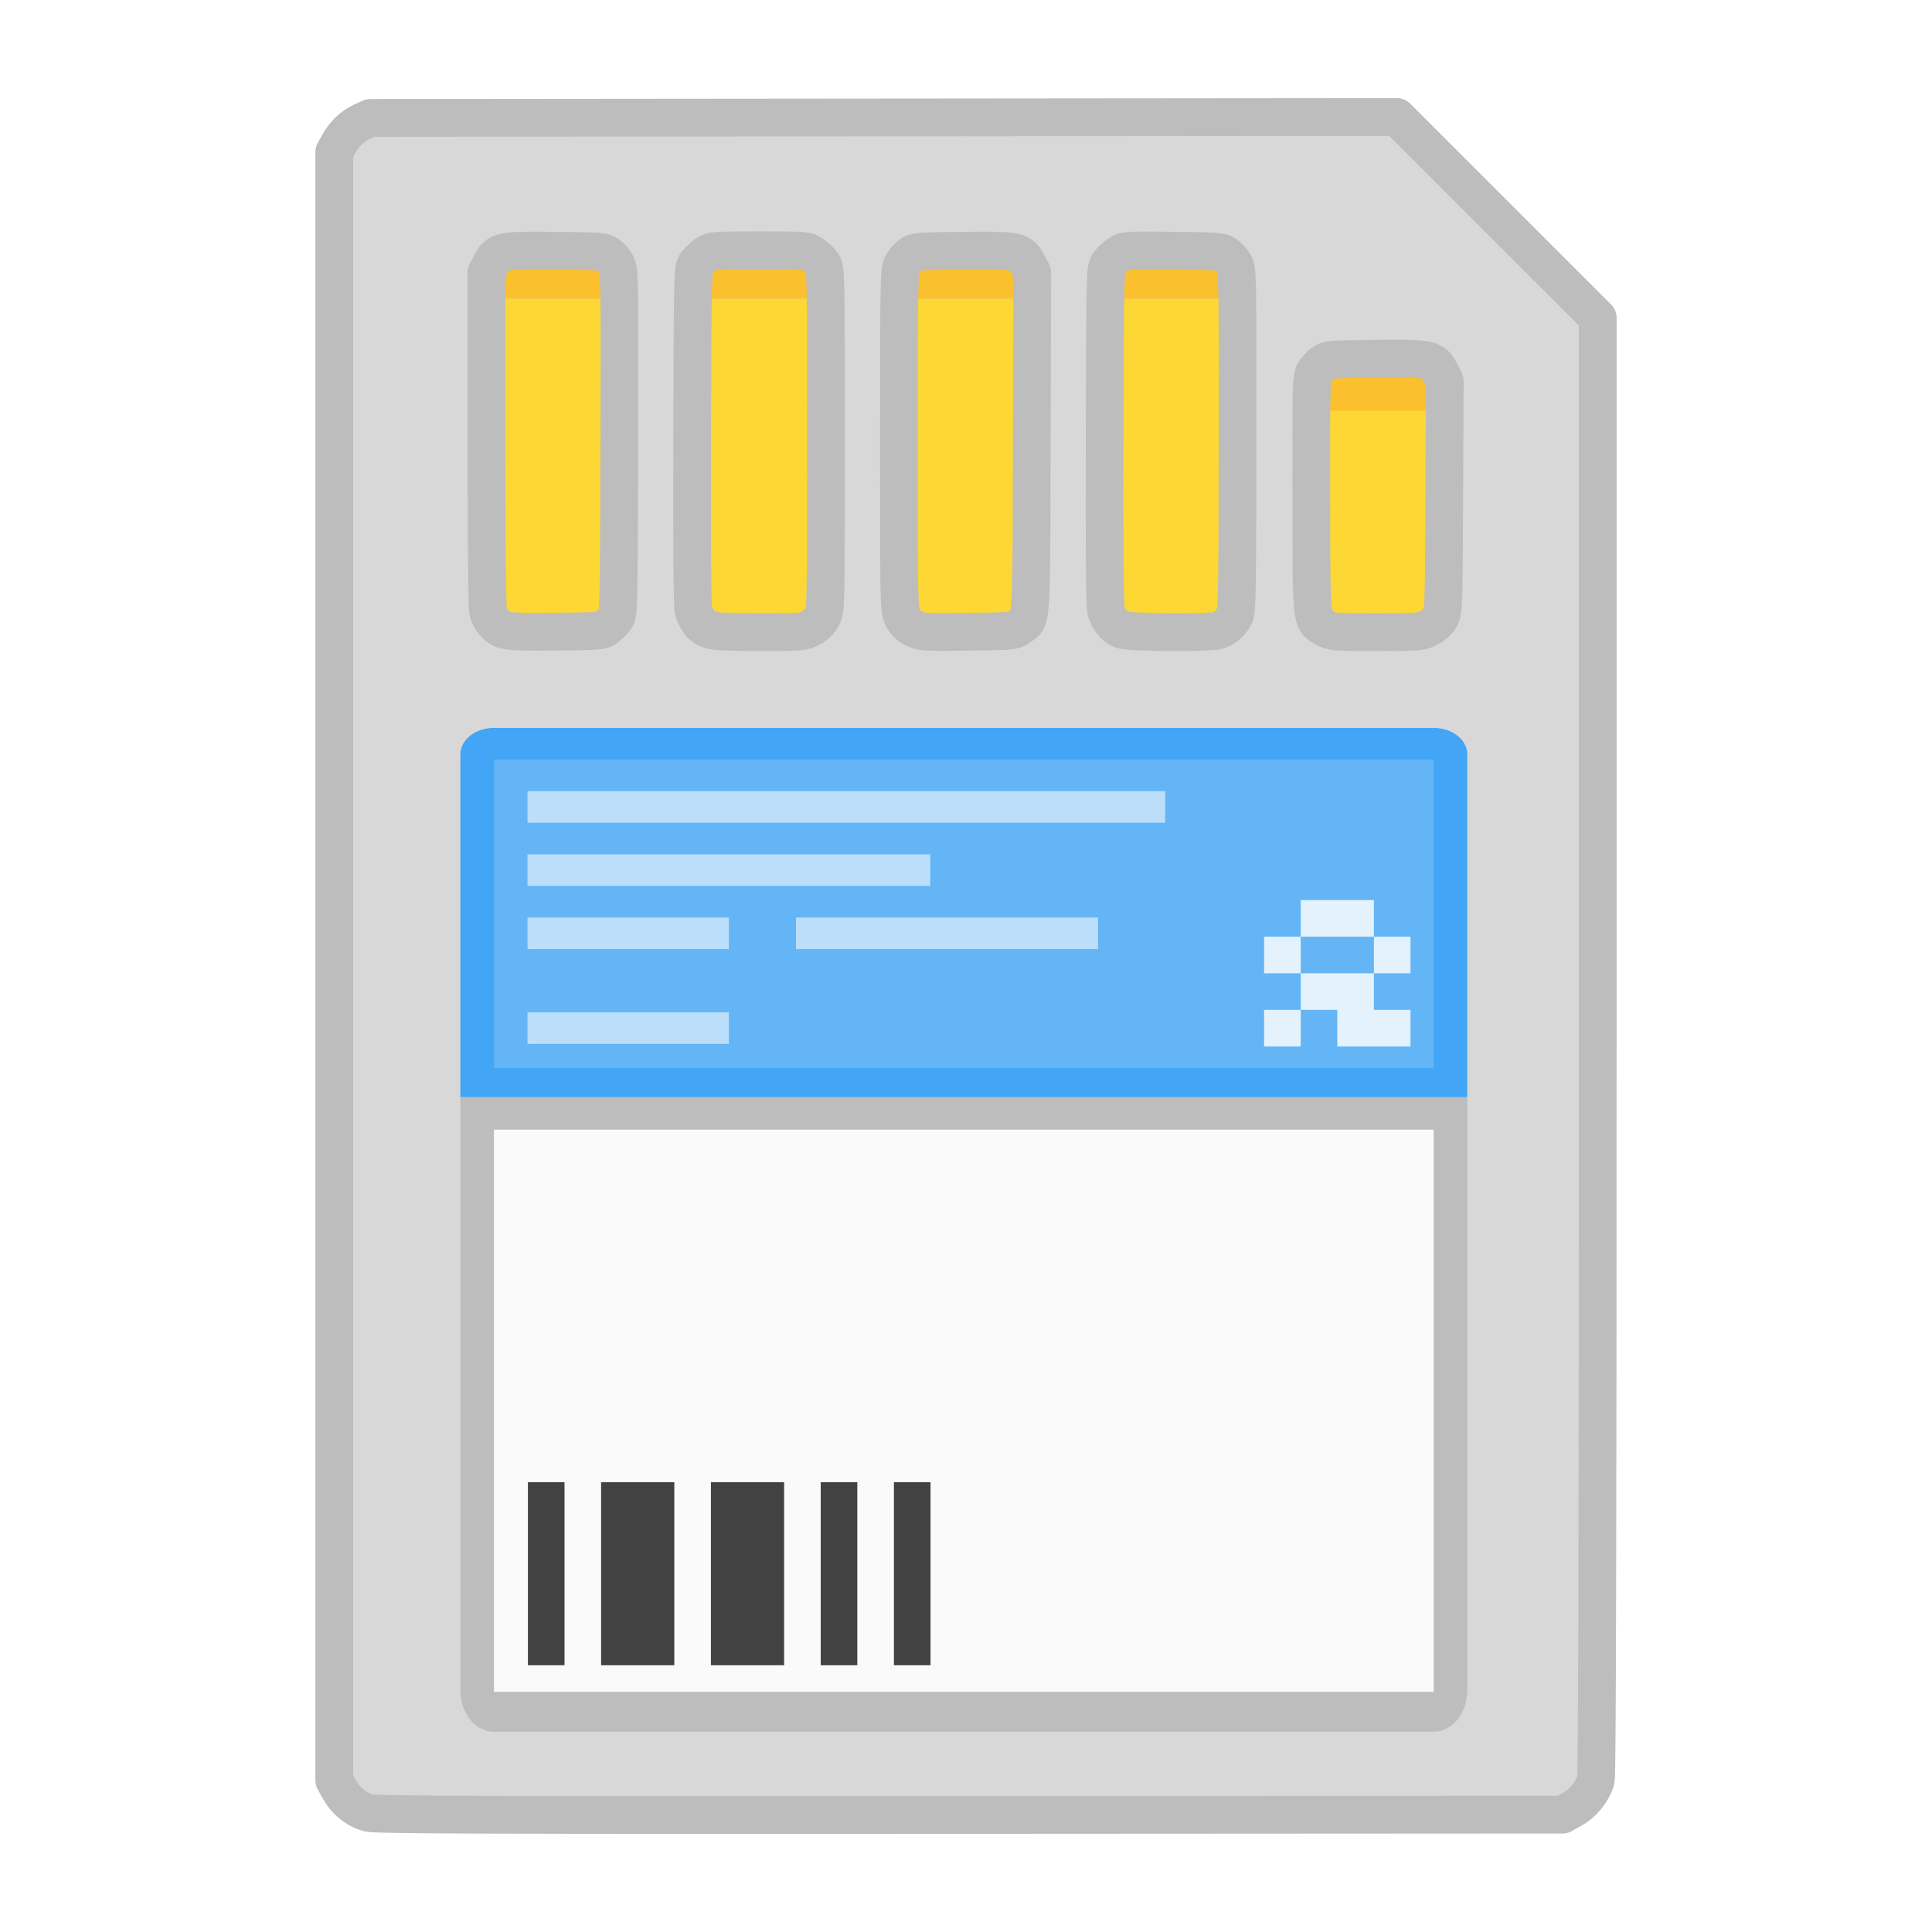
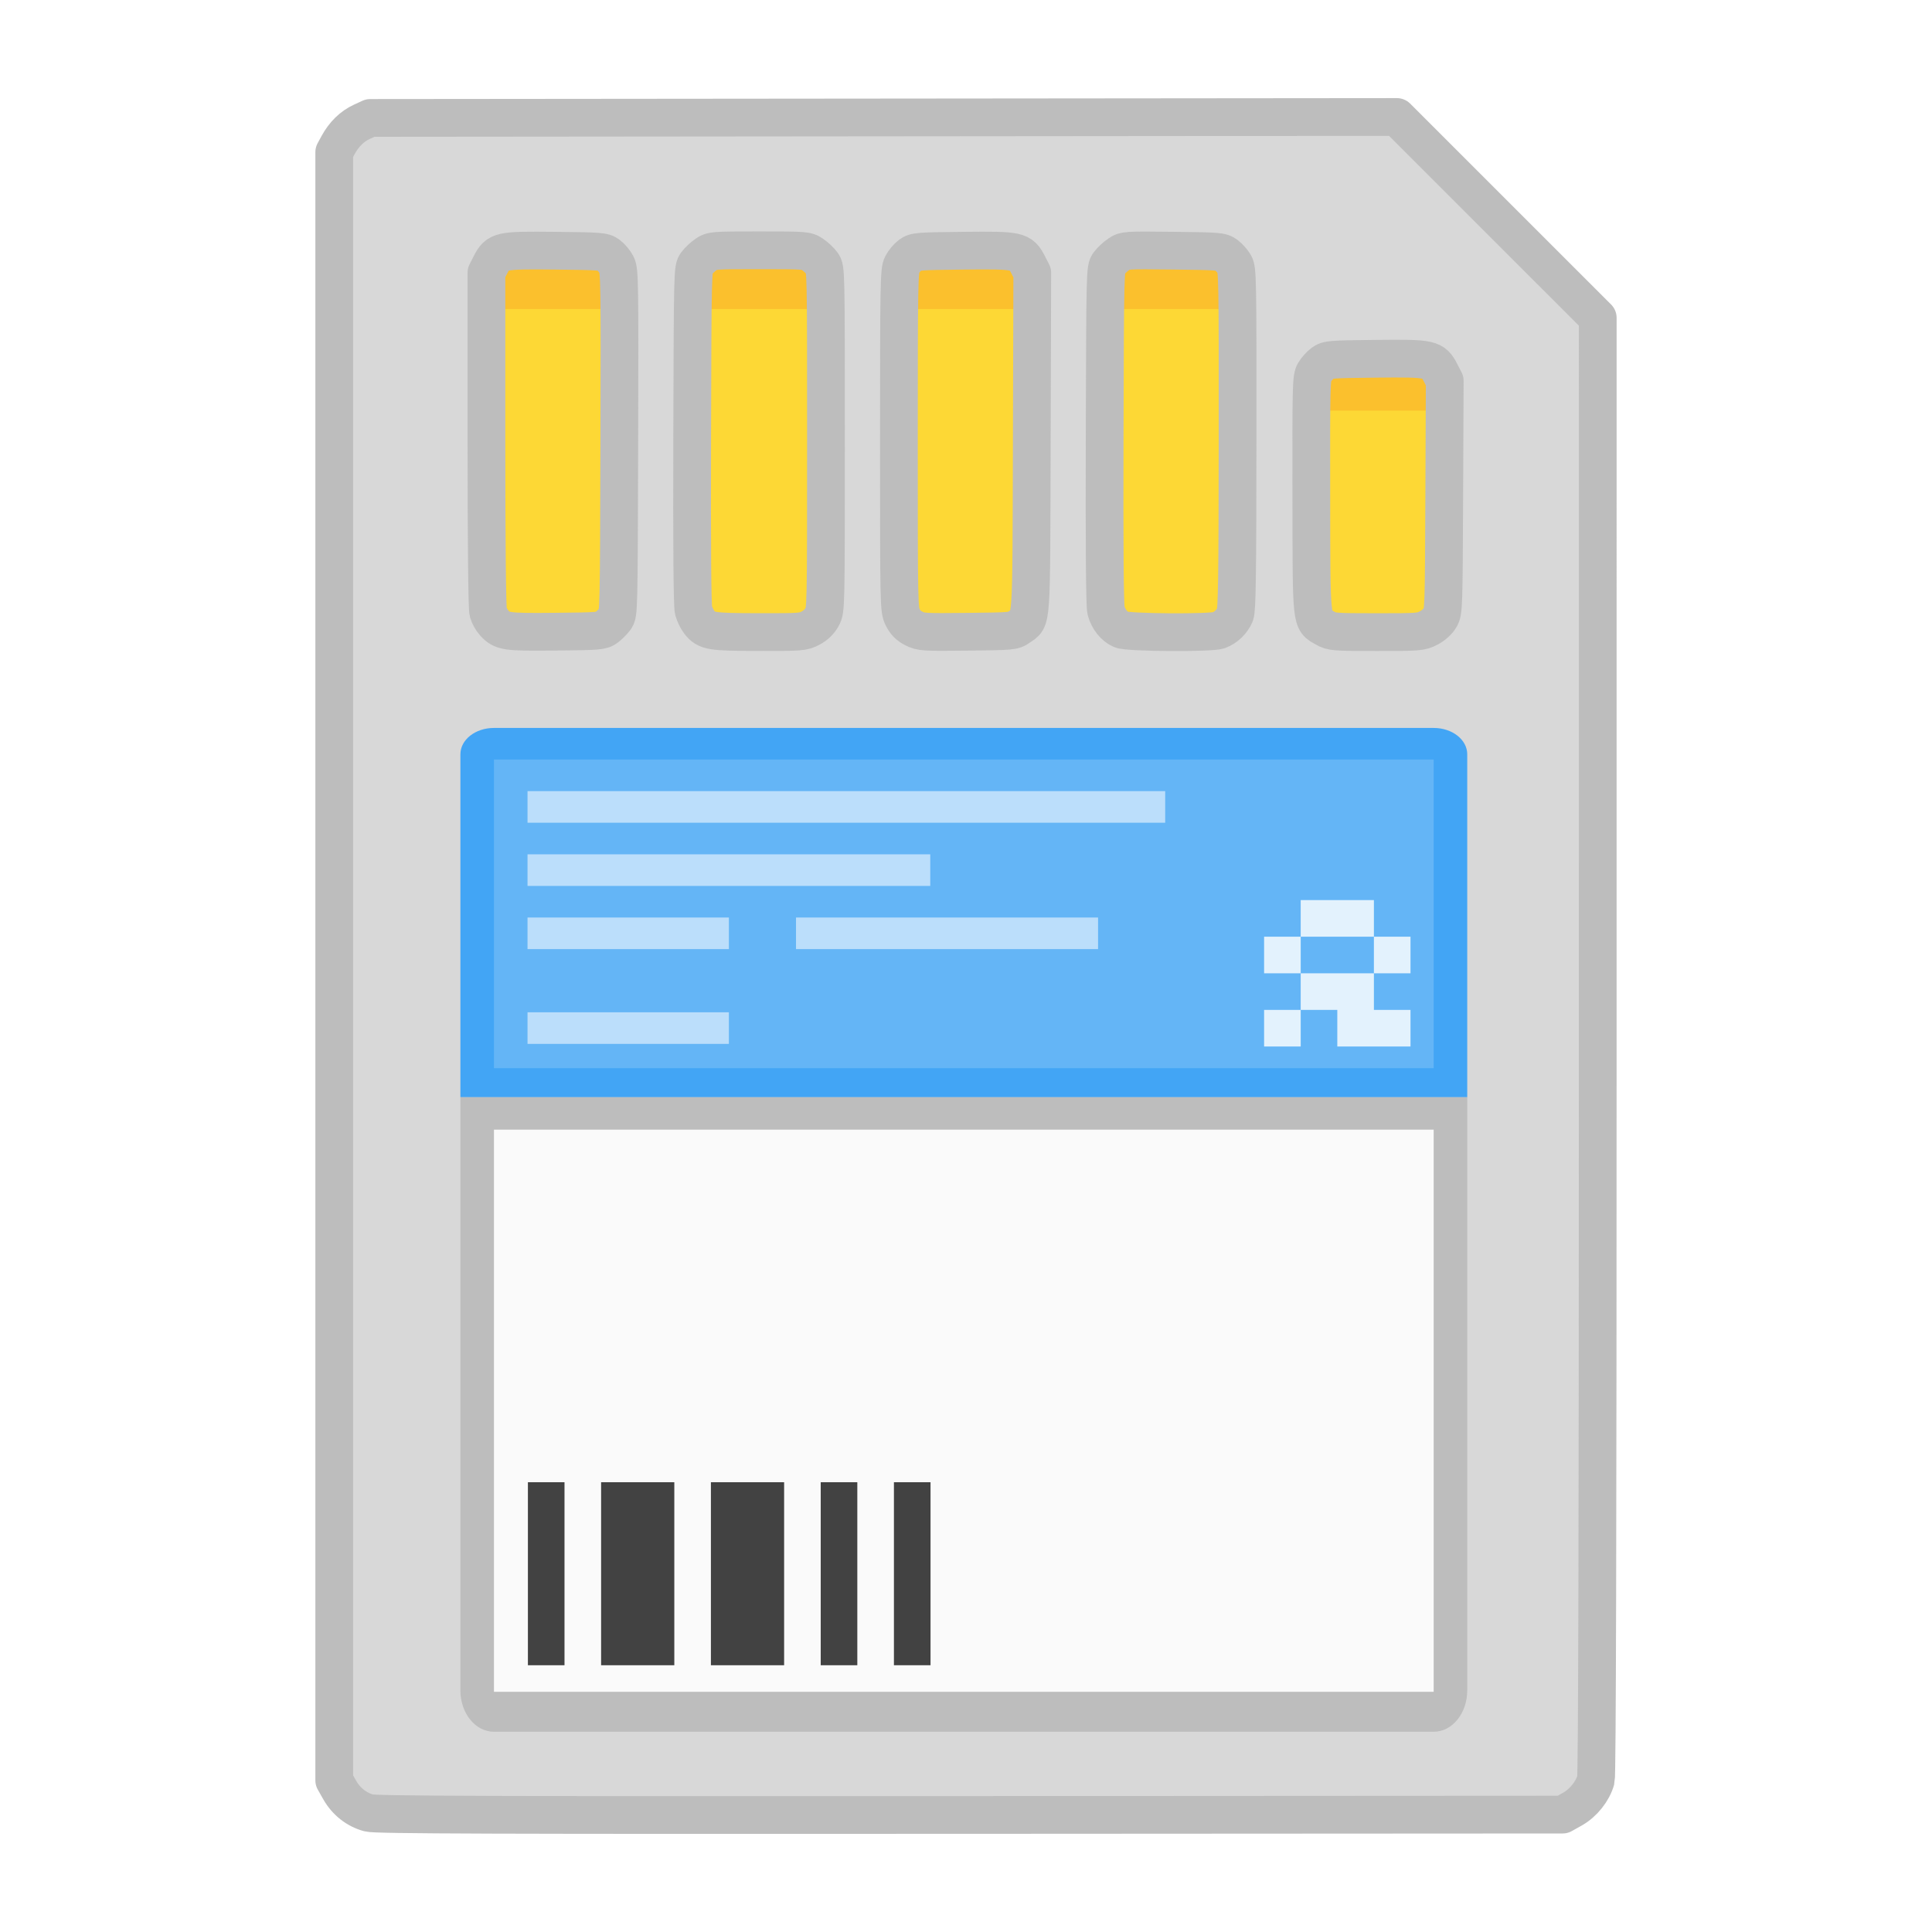
<svg xmlns="http://www.w3.org/2000/svg" id="svg2987" version="1.1" width="512" height="512" viewBox="0 0 512 512">
  <defs id="defs2991" />
-   <rect style="opacity:1;fill:#fdd835;fill-opacity:1;stroke:none;stroke-width:8;stroke-linejoin:round;stroke-miterlimit:4;stroke-dasharray:none;stroke-opacity:1;paint-order:normal" id="rect830" width="253.012" height="86.273" x="128.96" y="79.216" rx="0" ry="0" />
-   <rect style="opacity:1;fill:#fbc02d;fill-opacity:1;stroke:none;stroke-width:8;stroke-linejoin:round;stroke-miterlimit:4;stroke-dasharray:none;stroke-opacity:1;paint-order:normal" id="rect830-6" width="201.915" height="12.443" x="128.96" y="66.773" rx="0" ry="0" />
-   <rect style="opacity:1;fill:#fbc02d;fill-opacity:1;stroke:none;stroke-width:8;stroke-linejoin:round;stroke-miterlimit:4;stroke-dasharray:none;stroke-opacity:1;paint-order:normal" id="rect830-6-7" width="33.874" height="14.102" x="348.098" y="94.701" rx="0" ry="0" />
+   <rect style="opacity:1;fill:#fbc02d;fill-opacity:1;stroke:none;stroke-width:9.616;stroke-linejoin:round;stroke-miterlimit:4;stroke-dasharray:none;stroke-opacity:1;paint-order:normal" id="rect830-6" width="201.915" height="17.978" x="128.96" y="66.773" rx="0" ry="0" />
+   <rect style="opacity:1;fill:#fdd835;fill-opacity:1;stroke:none;stroke-width:7.875;stroke-linejoin:round;stroke-miterlimit:4;stroke-dasharray:none;stroke-opacity:1;paint-order:normal" id="rect830" width="253.012" height="83.589" x="128.96" y="81.9" rx="0" ry="0" />
+   <rect style="opacity:1;fill:#fbc02d;fill-opacity:1;stroke:none;stroke-width:8.006;stroke-linejoin:round;stroke-miterlimit:4;stroke-dasharray:none;stroke-opacity:1;paint-order:normal" id="rect830-6-7" width="33.874" height="14.125" x="348.098" y="94.701" rx="0" ry="0" />
  <path id="path2984" d="m 97.742,480.45 c -3.225,-0.87 -6,-3.051 -7.704,-6.055 l -1.46,-2.574 V 256.07 40.319 l 1.039,-1.909 c 1.541,-2.832 3.684,-4.932 6.236,-6.111 l 2.271,-1.049 136.03,-0.125 136.03,-0.125 26.618,26.615 26.618,26.615 -0.003,192.841 c -0.002,129.777 -0.162,193.415 -0.49,194.596 -0.84,3.025 -3.337,6.151 -6.19,7.751 l -2.625,1.472 -157.04,0.089 c -127.296,0.072 -157.474,-0.028 -159.332,-0.529 z m 62.968,-314.147 c 0.724,-0.541 1.76,-1.577 2.301,-2.302 0.976,-1.307 0.985,-1.705 1.108,-46.748 0.116,-42.562 0.071,-45.534 -0.716,-47.067 -0.462,-0.9 -1.446,-2.082 -2.186,-2.625 -1.27,-0.933 -2.066,-0.996 -14.081,-1.122 -14.668,-0.153 -15.22,-0.033 -17.15,3.73 l -1.074,2.094 v 44.174 c 0,27.301 0.178,44.794 0.466,45.798 0.256,0.894 0.954,2.155 1.551,2.802 2.18,2.366 3.032,2.49 16.207,2.365 11.537,-0.109 12.335,-0.174 13.574,-1.1 z m 54.128,0.13 c 1.348,-0.713 2.411,-1.75 3.058,-2.983 0.984,-1.875 0.992,-2.254 0.992,-47.082 0,-45.106 -0.002,-45.194 -0.999,-46.539 -0.549,-0.741 -1.709,-1.831 -2.577,-2.422 -1.537,-1.046 -1.901,-1.074 -14.086,-1.074 -12.185,0 -12.549,0.028 -14.086,1.074 -0.868,0.591 -2.027,1.68 -2.577,2.421 -0.994,1.341 -0.999,1.545 -1.127,45.736 -0.085,29.182 0.038,45.011 0.36,46.203 0.269,0.998 0.953,2.405 1.52,3.126 1.896,2.411 2.99,2.592 15.715,2.613 11.332,0.018 11.81,-0.019 13.805,-1.074 z m 55.25,-0.257 c 3.428,-2.445 3.2,0.885 3.343,-49.007 l 0.129,-44.868 -1.083,-2.113 c -1.94,-3.784 -2.478,-3.902 -17.159,-3.748 -12.015,0.126 -12.811,0.189 -14.081,1.122 -0.741,0.544 -1.722,1.725 -2.181,2.625 -0.777,1.524 -0.835,4.73 -0.835,46.474 -9.5e-4,44.232 0.013,44.864 0.978,46.859 0.694,1.434 1.562,2.315 2.983,3.03 1.907,0.959 2.596,1.001 14.176,0.873 11.874,-0.131 12.21,-0.162 13.73,-1.246 z m 52.945,0.841 c 1.829,-0.693 3.485,-2.289 4.259,-4.104 0.524,-1.23 0.65,-9.866 0.677,-46.456 0.032,-42.434 -0.015,-45.027 -0.825,-46.411 -0.472,-0.806 -1.464,-1.917 -2.205,-2.47 -1.278,-0.953 -1.997,-1.012 -14.098,-1.145 -12.624,-0.139 -12.768,-0.13 -14.361,0.955 -0.885,0.602 -2.059,1.702 -2.608,2.443 -0.994,1.341 -0.999,1.545 -1.127,45.736 -0.085,29.182 0.038,45.011 0.36,46.203 0.628,2.331 2.163,4.268 4.025,5.079 1.865,0.812 23.83,0.955 25.904,0.169 z m 55.527,-0.565 c 1.255,-0.636 2.513,-1.755 3.084,-2.745 0.938,-1.623 0.969,-2.549 1.096,-32.219 l 0.131,-30.549 -1.085,-2.113 c -1.944,-3.784 -2.481,-3.902 -17.161,-3.748 -12.09,0.126 -12.803,0.184 -14.081,1.138 -0.741,0.552 -1.737,1.671 -2.214,2.485 -0.815,1.392 -0.864,3.335 -0.821,32.407 0.052,34.787 -0.112,33.194 3.639,35.336 1.791,1.023 2.342,1.066 13.58,1.074 11.209,0.007 11.804,-0.038 13.831,-1.066 z" style="fill:#d8d8d8;fill-opacity:1;stroke:#bdbdbd;stroke-width:10;stroke-linejoin:round;stroke-miterlimit:4;stroke-dasharray:none;stroke-opacity:1;paint-order:normal" />
  <path style="opacity:1;fill:#42a5f5;fill-opacity:1;stroke:none;stroke-width:2;stroke-linecap:round;stroke-linejoin:round;stroke-miterlimit:4;stroke-dasharray:none;stroke-opacity:1" d="m 130.905,192.913 c -4.927,0 -8.894,3.118 -8.894,6.99 v 90.872 h 266.824 v -90.872 c 0,-3.872 -3.967,-6.99 -8.894,-6.99 z" id="rect4191" />
  <rect style="opacity:1;fill:#64b5f6;fill-opacity:1;stroke:none;stroke-width:2;stroke-linecap:round;stroke-linejoin:round;stroke-miterlimit:4;stroke-dasharray:none;stroke-opacity:1" id="rect4195" width="249.036" height="81.79" x="130.905" y="201.286" ry="0" />
  <rect style="opacity:1;fill:#bbdefb;fill-opacity:1;stroke:none;stroke-width:2;stroke-linecap:round;stroke-linejoin:round;stroke-miterlimit:4;stroke-dasharray:none;stroke-opacity:1" id="rect4347" width="168.988" height="8.372" x="139.799" y="209.659" />
  <rect style="opacity:1;fill:#bbdefb;fill-opacity:1;stroke:none;stroke-width:2;stroke-linecap:round;stroke-linejoin:round;stroke-miterlimit:4;stroke-dasharray:none;stroke-opacity:1" id="rect4349" width="106.73" height="8.373" x="139.799" y="226.404" />
  <rect style="opacity:1;fill:#bbdefb;fill-opacity:1;stroke:none;stroke-width:2;stroke-linecap:round;stroke-linejoin:round;stroke-miterlimit:4;stroke-dasharray:none;stroke-opacity:1" id="rect4351" width="53.365" height="8.373" x="139.799" y="243.15" />
  <rect style="opacity:1;fill:#bbdefb;fill-opacity:1;stroke:none;stroke-width:2;stroke-linecap:round;stroke-linejoin:round;stroke-miterlimit:4;stroke-dasharray:none;stroke-opacity:1" id="rect4353" width="80.047" height="8.373" x="210.952" y="243.15" />
  <rect style="opacity:1;fill:#bbdefb;fill-opacity:1;stroke:none;stroke-width:2;stroke-linecap:round;stroke-linejoin:round;stroke-miterlimit:4;stroke-dasharray:none;stroke-opacity:1" id="rect4355" width="53.365" height="8.373" x="139.799" y="-276.64" transform="scale(1,-1)" />
  <path style="opacity:1;fill:#bdbdbd;fill-opacity:1;stroke:none;stroke-width:2;stroke-linecap:round;stroke-linejoin:round;stroke-miterlimit:4;stroke-dasharray:none;stroke-opacity:1" d="M 388.834,290.775 H 122.01 v 157.194 c 0,6.072 3.967,10.962 8.894,10.962 h 249.036 c 4.927,0 8.894,-4.889 8.894,-10.962 z" id="path4206" />
  <rect ry="0" y="299.369" x="130.905" height="148.976" width="249.036" id="rect4201" style="opacity:1;fill:#fafafa;fill-opacity:1;stroke:none;stroke-width:2;stroke-linecap:round;stroke-linejoin:round;stroke-miterlimit:4;stroke-dasharray:none;stroke-opacity:1" />
  <path style="opacity:1;fill:#e3f2fd;fill-opacity:1;stroke:none;stroke-width:2;stroke-linecap:round;stroke-linejoin:round;stroke-miterlimit:4;stroke-dasharray:none;stroke-opacity:1" d="m 344.699,238.535 v 9.7 h 19.4 v -9.7 z m 19.4,9.7 v 9.7 h 9.7 v -9.7 z m 0,9.7 h -9.7 -9.7 v 9.7 h 9.7 v 9.7 h 9.7 9.7 v -9.7 h -9.7 z m -19.4,9.7 h -9.7 v 9.7 h 9.7 z m 0,-9.7 v -9.7 h -9.7 v 9.7 z" id="rect4357" />
  <rect style="opacity:1;fill:#424242;fill-opacity:1;stroke:none;stroke-width:2;stroke-linecap:round;stroke-linejoin:round;stroke-miterlimit:4;stroke-dasharray:none;stroke-opacity:1" id="rect4192" width="9.7" height="48.501" x="139.899" y="392.806" />
  <rect style="opacity:1;fill:#424242;fill-opacity:1;stroke:none;stroke-width:2;stroke-linecap:round;stroke-linejoin:round;stroke-miterlimit:4;stroke-dasharray:none;stroke-opacity:1" id="rect4194" width="19.4" height="48.501" x="159.299" y="392.806" />
  <rect style="opacity:1;fill:#424242;fill-opacity:1;stroke:none;stroke-width:2;stroke-linecap:round;stroke-linejoin:round;stroke-miterlimit:4;stroke-dasharray:none;stroke-opacity:1" id="rect4196" width="19.4" height="48.501" x="188.399" y="392.806" />
  <rect style="opacity:1;fill:#424242;fill-opacity:1;stroke:none;stroke-width:2;stroke-linecap:round;stroke-linejoin:round;stroke-miterlimit:4;stroke-dasharray:none;stroke-opacity:1" id="rect4198" width="9.7" height="48.501" x="217.499" y="392.806" />
  <rect style="opacity:1;fill:#424242;fill-opacity:1;stroke:none;stroke-width:2;stroke-linecap:round;stroke-linejoin:round;stroke-miterlimit:4;stroke-dasharray:none;stroke-opacity:1" id="rect4203" width="9.7" height="48.5" x="236.899" y="392.806" />
</svg>
